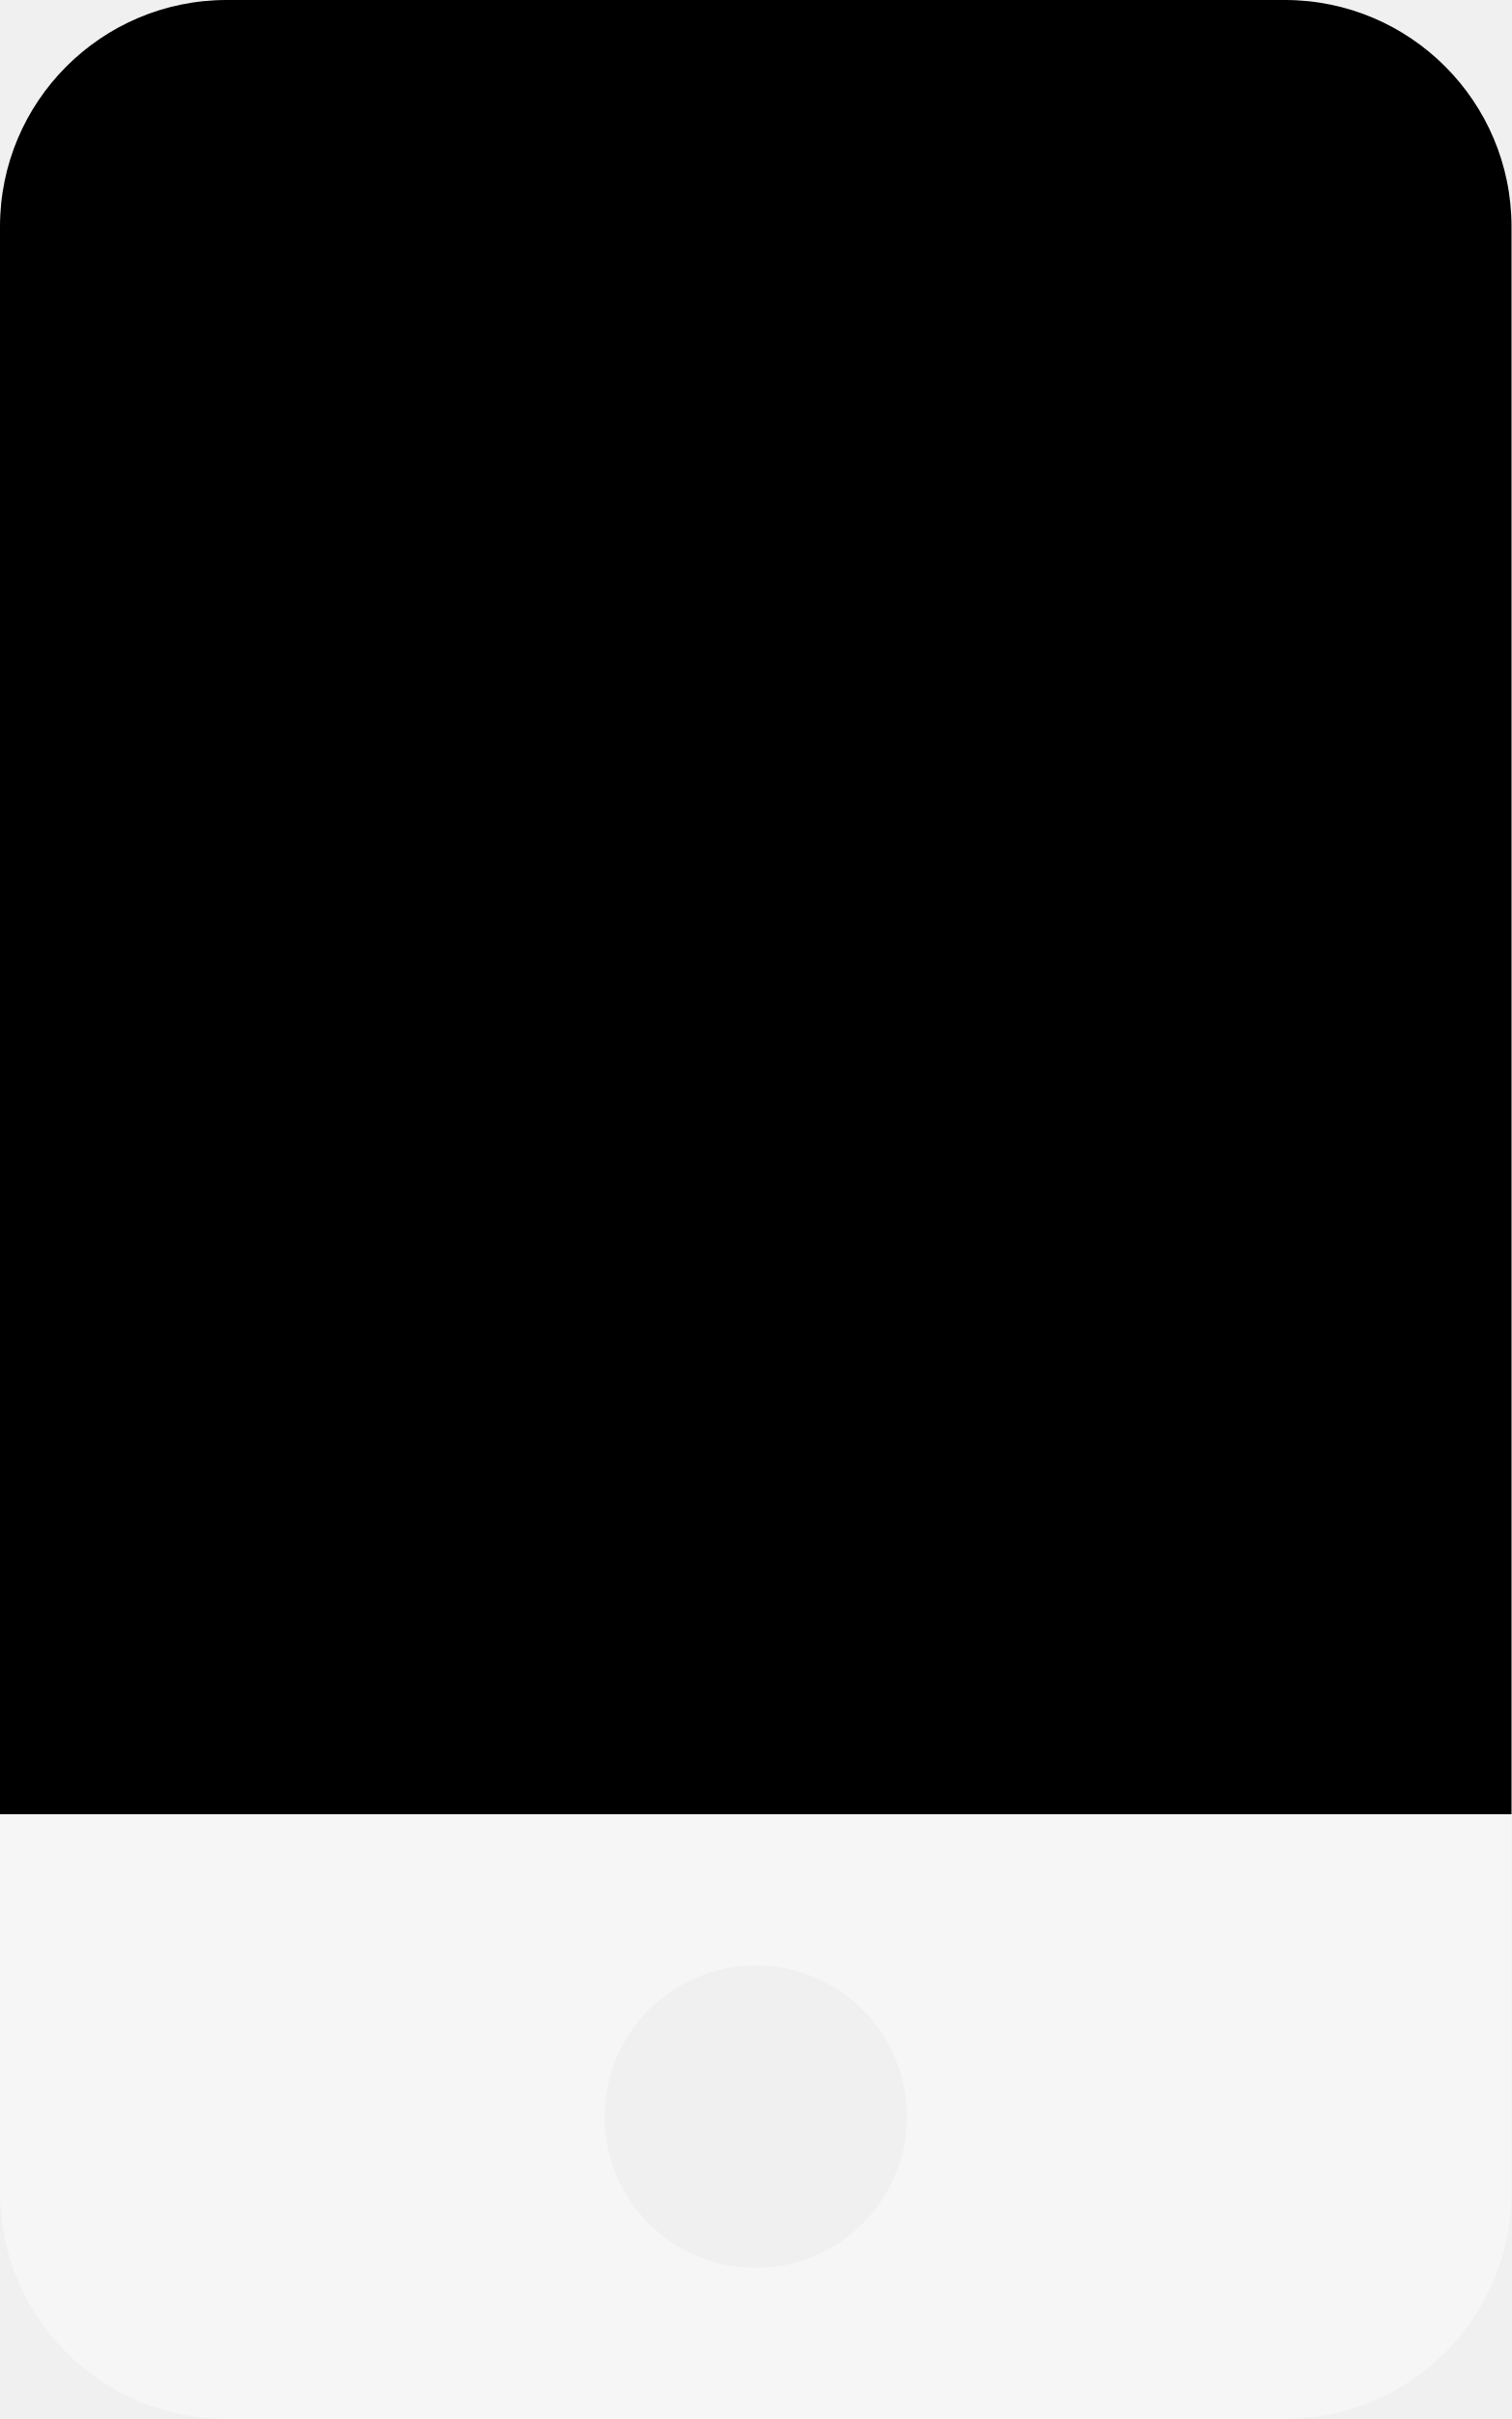
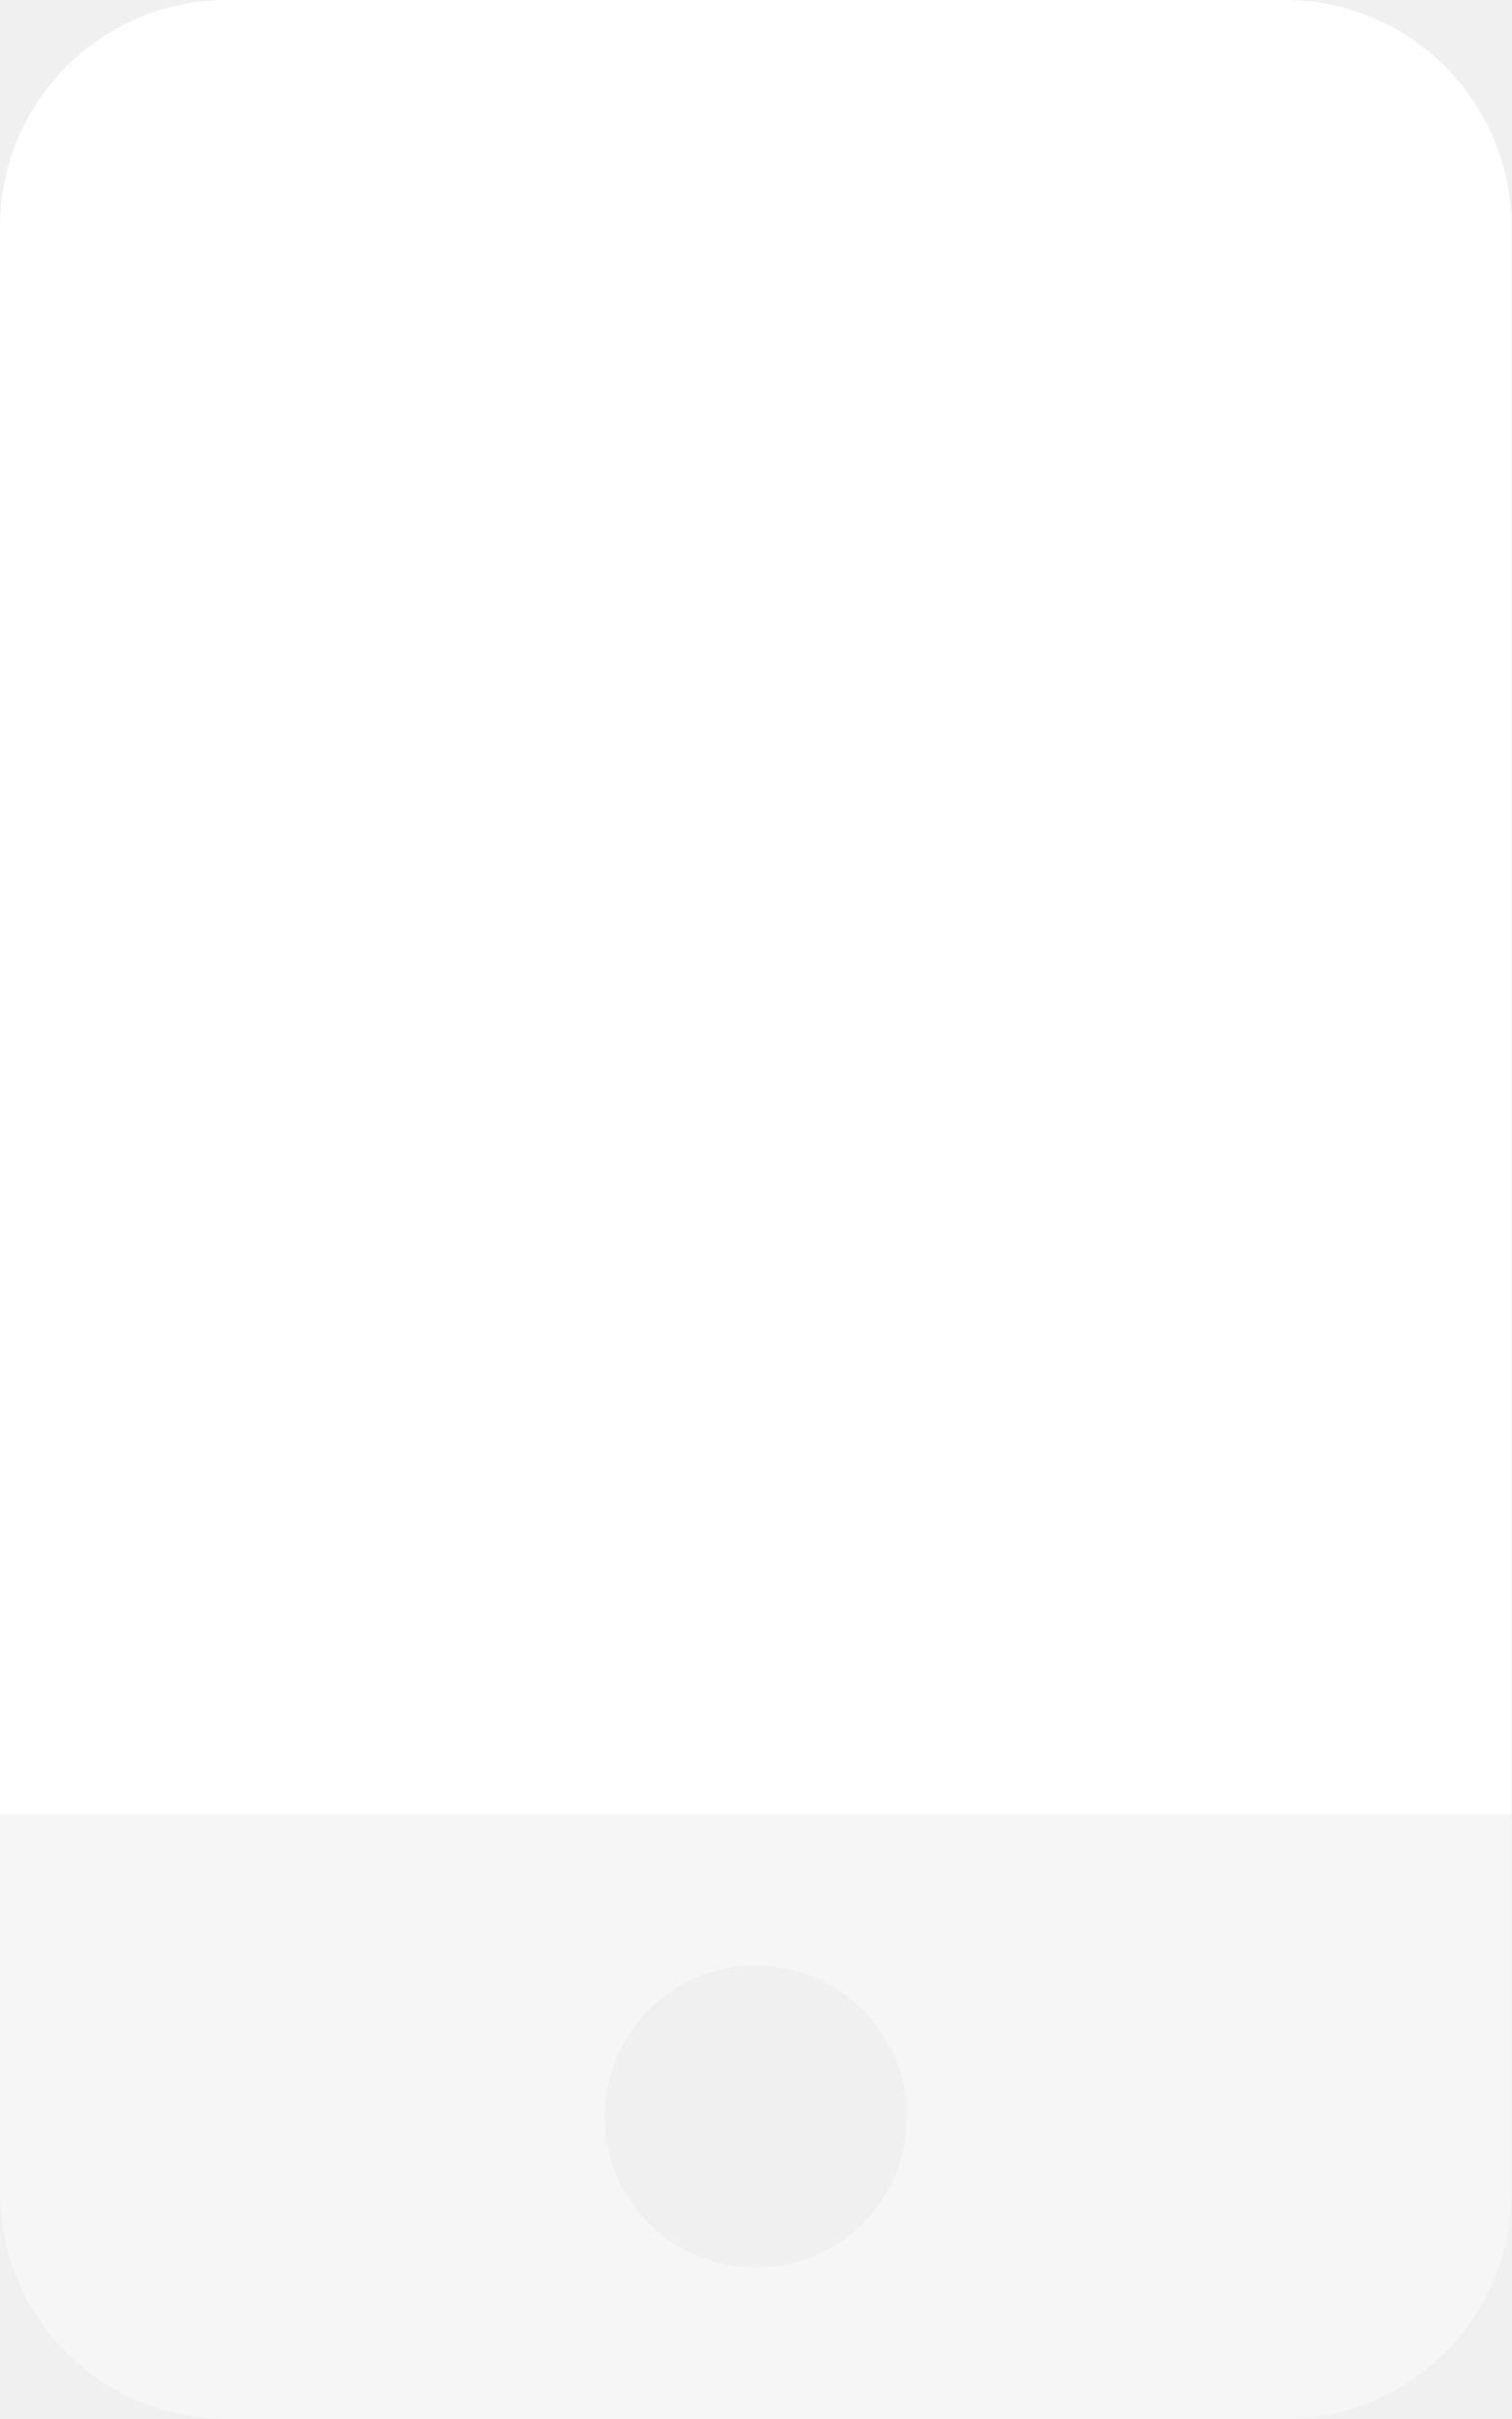
<svg xmlns="http://www.w3.org/2000/svg" aria-hidden="true" focusable="false" data-prefix="fad" data-icon="mobile" class="svg-inline--fa fa-mobile fa-w-10" role="img" viewBox="0 0 320 512">
  <g class="fa-group">
    <path class="fa-secondary" fill="white" d="M0 384v80a48 48 0 0 0 48 48h224a48 48 0 0 0 48-48v-80zm160 96a32 32 0 1 1 32-32 32 32 0 0 1-32 32z" opacity="0.4" />
-     <path class="fa-primary" fill="currentColor" d="M0 384V48A48 48 0 0 1 48 0h224a48 48 0 0 1 48 48v336z" />
+     <path class="fa-primary" fill="white" d="M0 384V48A48 48 0 0 1 48 0h224a48 48 0 0 1 48 48v336z" />
  </g>
</svg>
